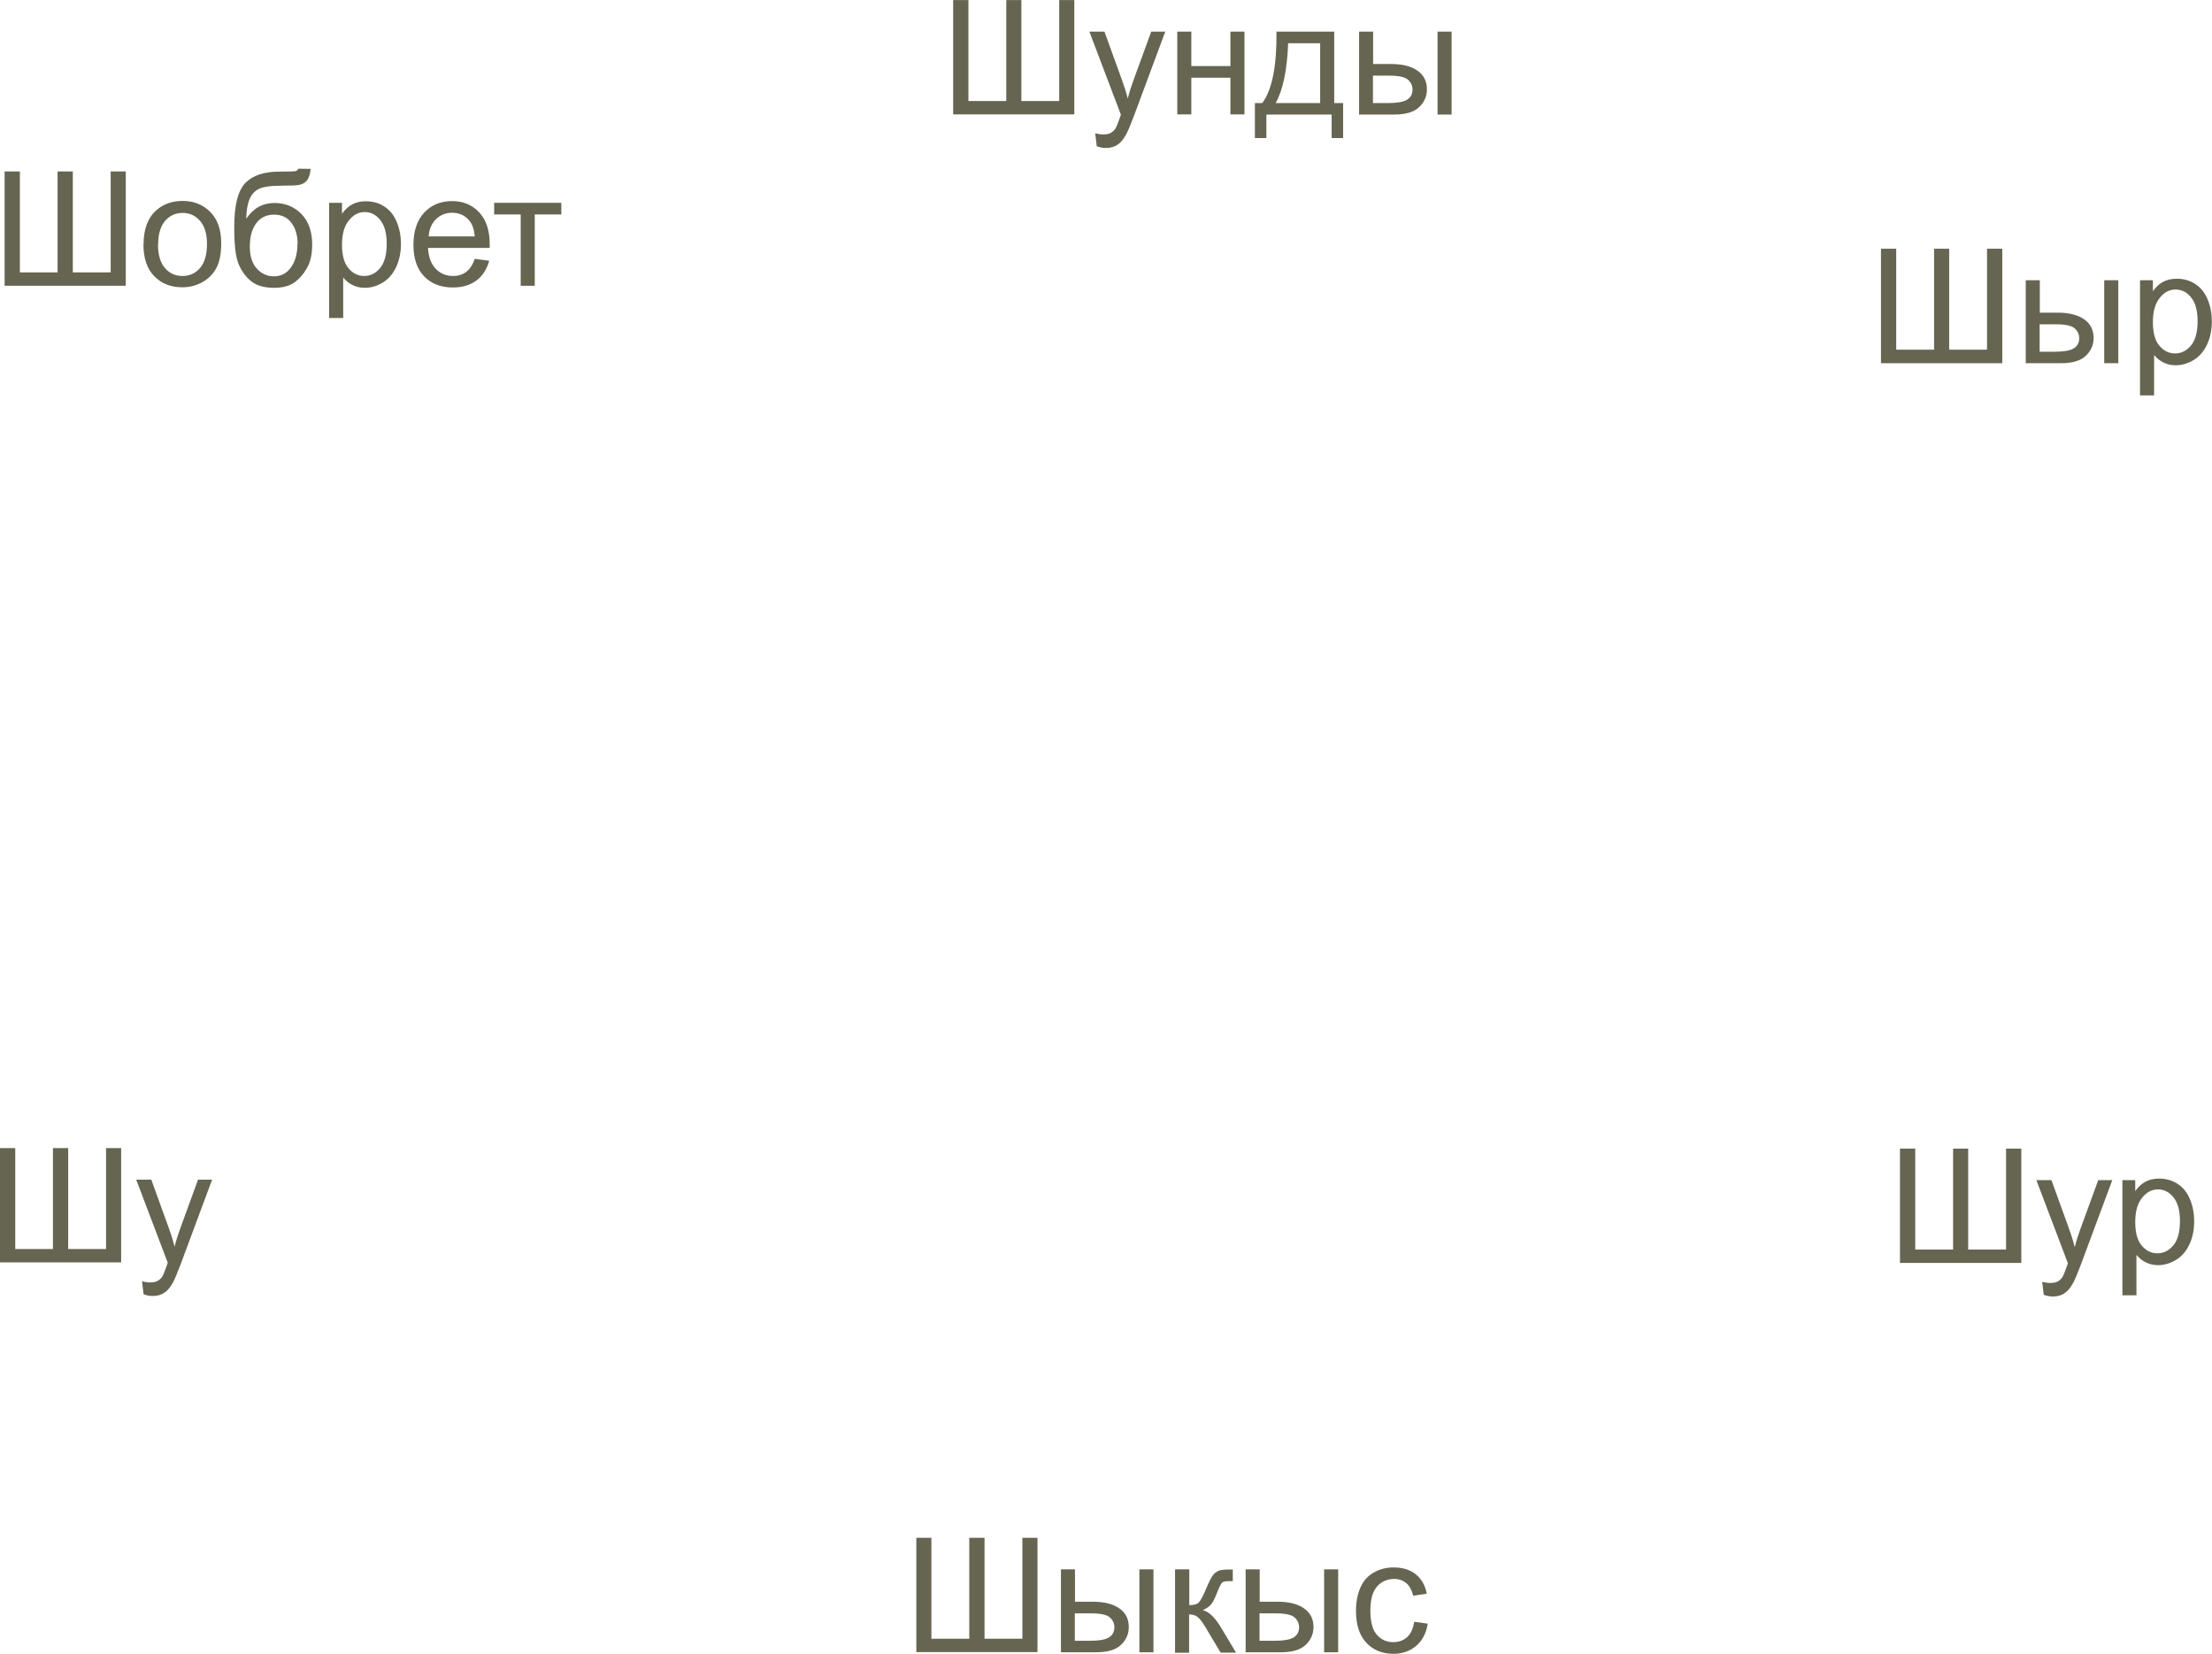
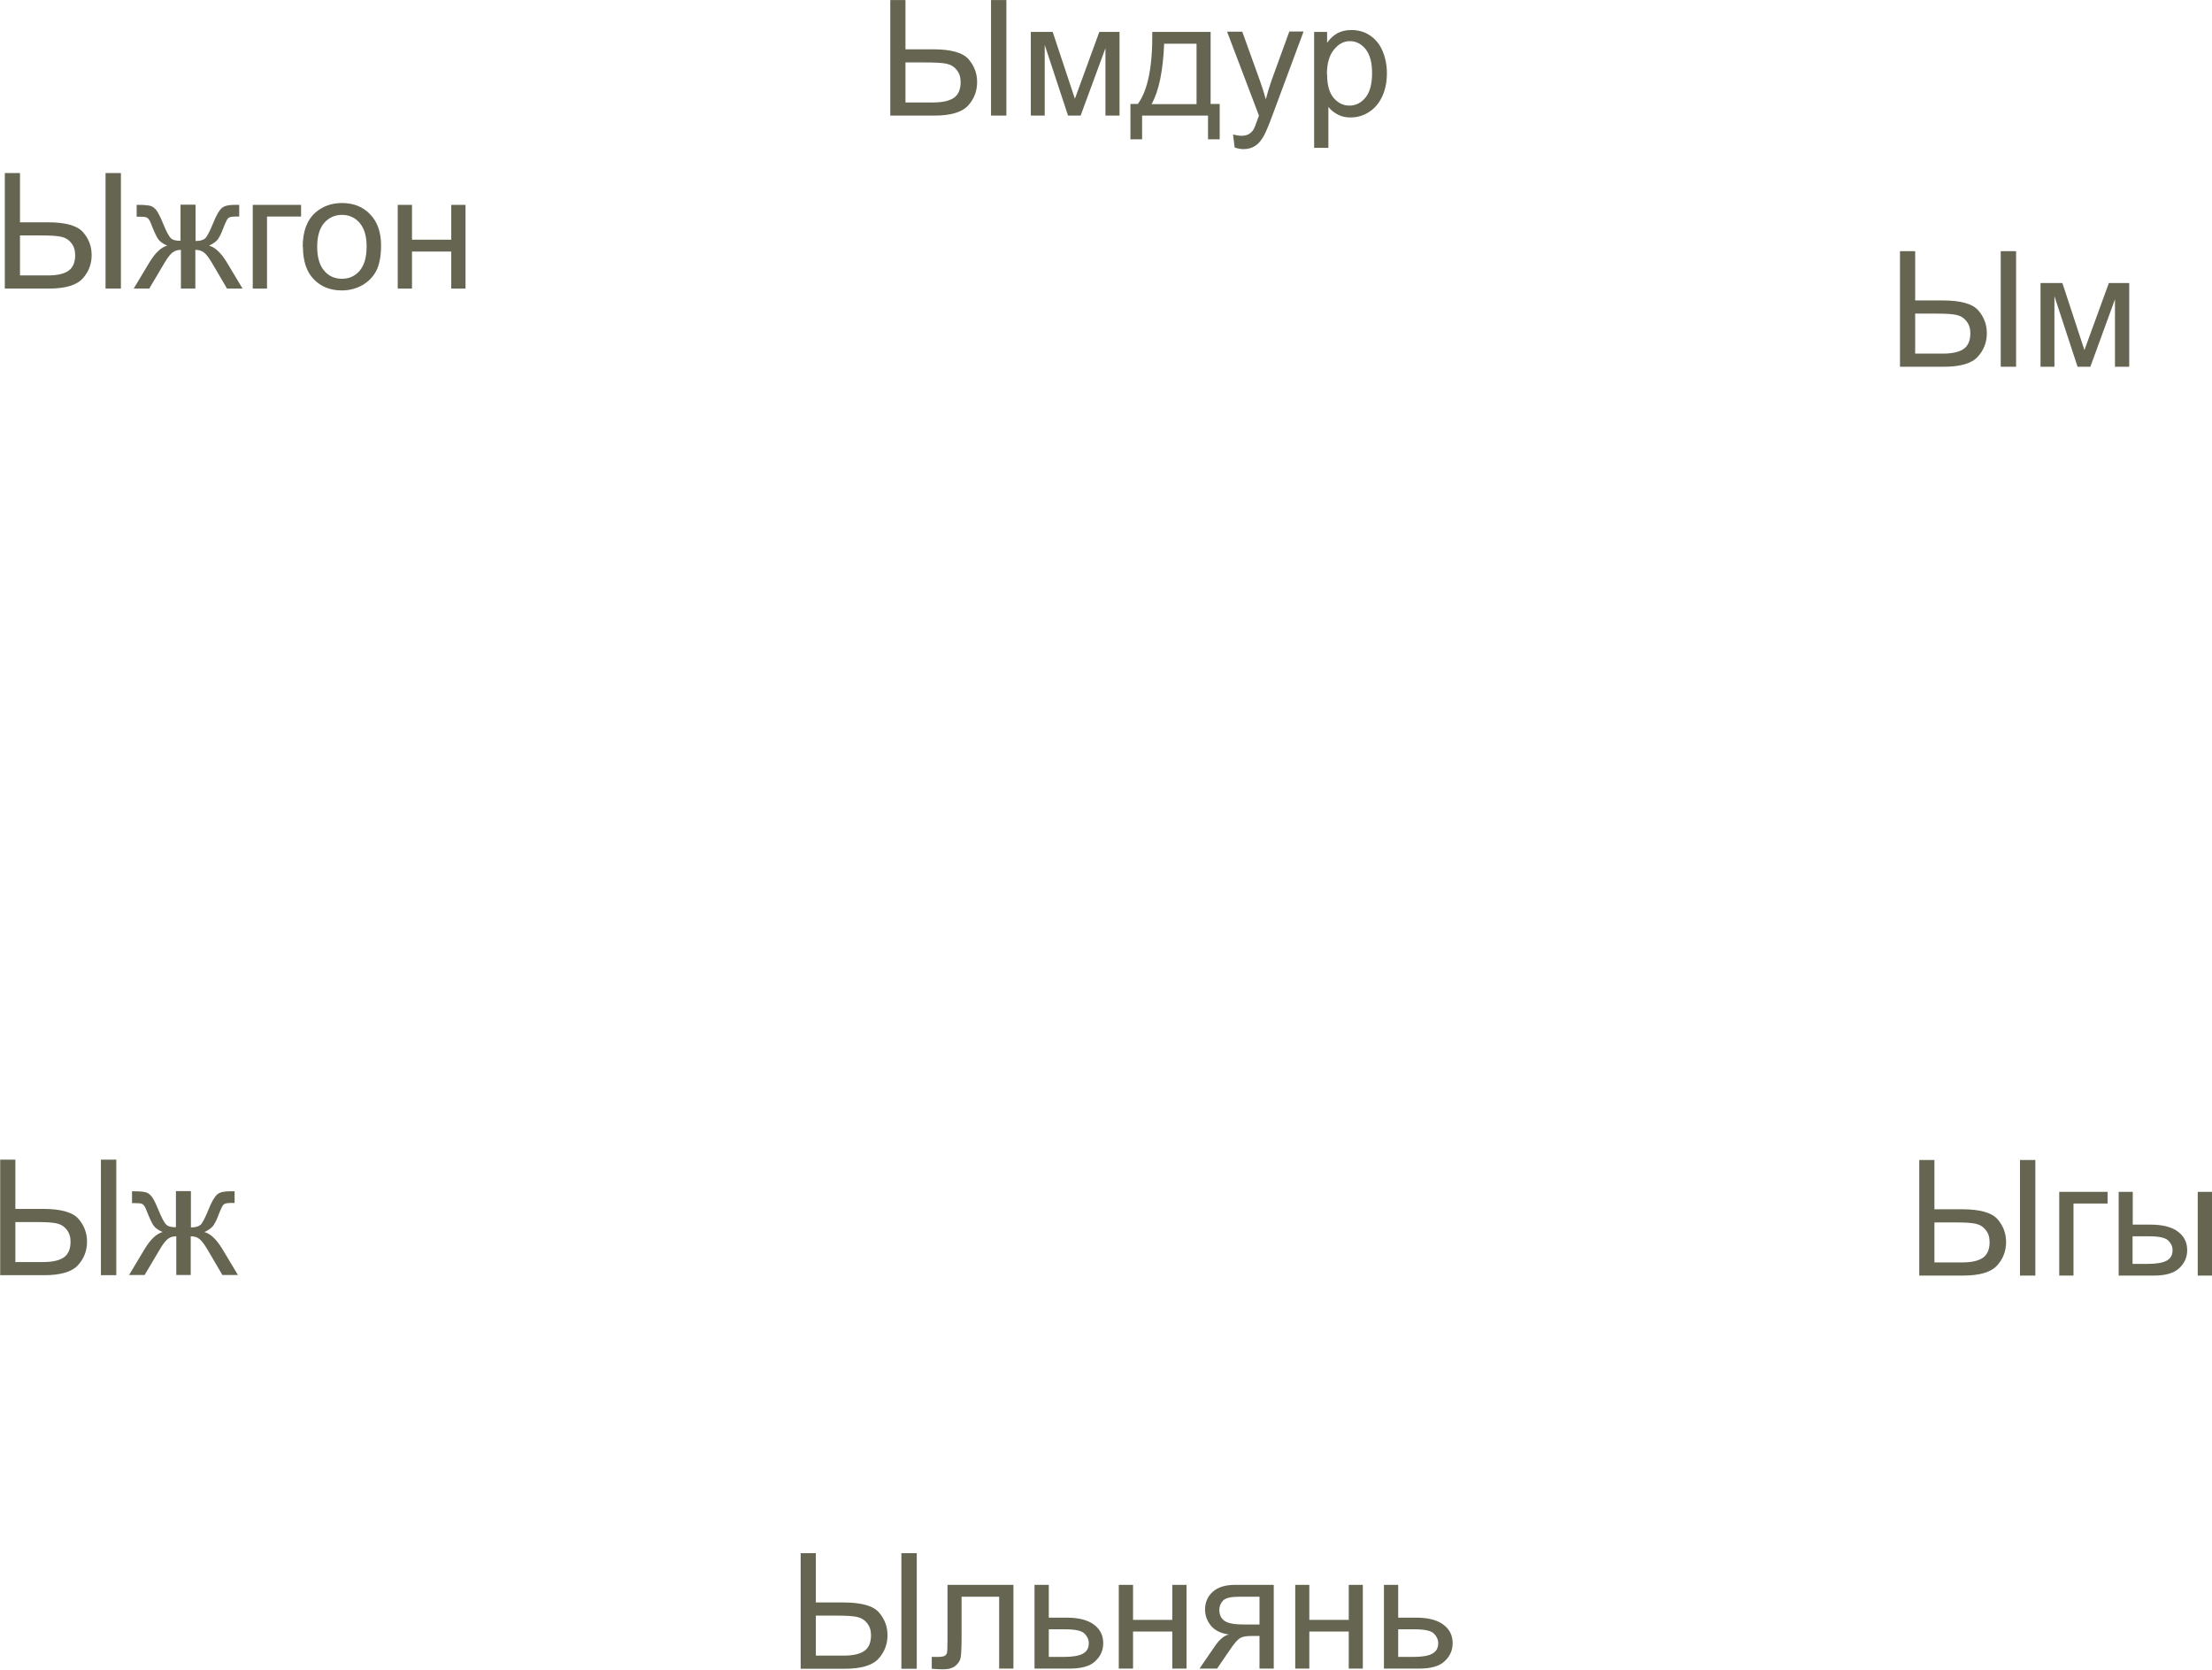
- <svg xmlns="http://www.w3.org/2000/svg" xml:space="preserve" width="72.783mm" height="54.409mm" version="1.1" style="shape-rendering:geometricPrecision; text-rendering:geometricPrecision; image-rendering:optimizeQuality; fill-rule:evenodd; clip-rule:evenodd" viewBox="0 0 129.1 96.5">
+ <svg xmlns="http://www.w3.org/2000/svg" xml:space="preserve" width="72.064mm" height="54.367mm" version="1.1" style="shape-rendering:geometricPrecision; text-rendering:geometricPrecision; image-rendering:optimizeQuality; fill-rule:evenodd; clip-rule:evenodd" viewBox="0 0 119.46 90.12">
  <defs>
    <style type="text/css">
   
    .fil0 {fill:#656551;fill-rule:nonzero}
   
  </style>
  </defs>
  <g id="Слой_x0020_1">
-     <polygon class="fil0" points="53.48,89.73 54.36,89.73 54.36,95.62 56.57,95.62 56.57,89.73 57.46,89.73 57.46,95.62 59.67,95.62 59.67,89.73 60.55,89.73 60.55,96.4 53.48,96.4 " />
-     <path id="_1" class="fil0" d="M66.5 91.57l0.82 0 0 4.84 -0.82 0 0 -4.84zm-4.58 0l0.82 0 0 1.89 1.03 0c0.68,0 1.19,0.13 1.56,0.39 0.37,0.26 0.55,0.62 0.55,1.09 0,0.4 -0.15,0.75 -0.46,1.04 -0.3,0.29 -0.79,0.43 -1.46,0.43l-2.04 0 0 -4.84zm0.82 4.17l0.86 0c0.52,0 0.89,-0.06 1.11,-0.19 0.22,-0.13 0.33,-0.33 0.33,-0.6 0,-0.21 -0.08,-0.4 -0.25,-0.56 -0.16,-0.16 -0.53,-0.25 -1.09,-0.25l-0.97 0 0 1.59z" />
-     <path id="_2" class="fil0" d="M68.59 91.57l0.82 0 0 2.09c0.26,0 0.44,-0.05 0.55,-0.15 0.1,-0.1 0.26,-0.39 0.46,-0.87 0.16,-0.38 0.29,-0.63 0.39,-0.75 0.1,-0.12 0.22,-0.2 0.35,-0.25 0.13,-0.04 0.34,-0.06 0.63,-0.06l0.16 0 0 0.68 -0.23 -0c-0.22,0 -0.35,0.03 -0.41,0.1 -0.06,0.07 -0.16,0.27 -0.29,0.6 -0.12,0.32 -0.24,0.54 -0.34,0.66 -0.1,0.12 -0.26,0.23 -0.48,0.33 0.35,0.09 0.7,0.42 1.04,0.98l0.9 1.5 -0.9 0 -0.89 -1.49c-0.18,-0.3 -0.33,-0.5 -0.47,-0.6 -0.13,-0.1 -0.29,-0.14 -0.48,-0.14l0 2.24 -0.82 0 0 -4.84z" />
-     <path id="_3" class="fil0" d="M77.28 91.57l0.82 0 0 4.84 -0.82 0 0 -4.84zm-4.58 0l0.82 0 0 1.89 1.03 0c0.68,0 1.19,0.13 1.56,0.39 0.37,0.26 0.55,0.62 0.55,1.09 0,0.4 -0.15,0.75 -0.46,1.04 -0.3,0.29 -0.79,0.43 -1.46,0.43l-2.04 0 0 -4.84zm0.82 4.17l0.86 0c0.52,0 0.89,-0.06 1.11,-0.19 0.22,-0.13 0.33,-0.33 0.33,-0.6 0,-0.21 -0.08,-0.4 -0.25,-0.56 -0.16,-0.16 -0.53,-0.25 -1.09,-0.25l-0.97 0 0 1.59z" />
-     <path id="_4" class="fil0" d="M82.53 94.63l0.8 0.11c-0.09,0.55 -0.31,0.98 -0.67,1.29 -0.36,0.31 -0.81,0.47 -1.33,0.47 -0.66,0 -1.19,-0.22 -1.59,-0.65 -0.4,-0.43 -0.6,-1.05 -0.6,-1.85 0,-0.52 0.09,-0.98 0.26,-1.37 0.17,-0.39 0.43,-0.68 0.79,-0.88 0.35,-0.2 0.74,-0.29 1.15,-0.29 0.52,0 0.95,0.13 1.29,0.4 0.33,0.27 0.55,0.64 0.64,1.13l-0.79 0.12c-0.08,-0.32 -0.21,-0.57 -0.4,-0.73 -0.19,-0.16 -0.43,-0.25 -0.7,-0.25 -0.41,0 -0.75,0.15 -1.01,0.44 -0.26,0.3 -0.39,0.76 -0.39,1.4 0,0.65 0.12,1.12 0.37,1.41 0.25,0.29 0.57,0.44 0.97,0.44 0.32,0 0.59,-0.1 0.81,-0.3 0.22,-0.2 0.35,-0.5 0.41,-0.91z" />
-     <polygon class="fil0" points="55.63,0 56.52,0 56.52,5.89 58.73,5.89 58.73,0 59.61,0 59.61,5.89 61.82,5.89 61.82,0 62.7,0 62.7,6.67 55.63,6.67 " />
-     <path id="_1_0" class="fil0" d="M64.01 8.53l-0.09 -0.76c0.18,0.05 0.34,0.07 0.47,0.07 0.18,0 0.33,-0.03 0.44,-0.09 0.11,-0.06 0.2,-0.15 0.27,-0.25 0.05,-0.08 0.14,-0.29 0.25,-0.61 0.02,-0.05 0.04,-0.11 0.07,-0.2l-1.84 -4.85 0.88 0 1.01 2.79c0.13,0.35 0.25,0.73 0.35,1.12 0.09,-0.37 0.21,-0.73 0.34,-1.09l1.03 -2.82 0.82 0 -1.83 4.92c-0.2,0.53 -0.35,0.89 -0.46,1.09 -0.15,0.27 -0.31,0.47 -0.5,0.59 -0.19,0.13 -0.41,0.19 -0.68,0.19 -0.16,0 -0.34,-0.03 -0.53,-0.1z" />
-     <polygon id="_2_1" class="fil0" points="68.71,1.84 69.53,1.84 69.53,3.85 71.81,3.85 71.81,1.84 72.63,1.84 72.63,6.67 71.81,6.67 71.81,4.53 69.53,4.53 69.53,6.67 68.71,6.67 " />
-     <path id="_3_2" class="fil0" d="M74.5 1.84l3.37 0 0 4.17 0.52 0 0 2.04 -0.67 0 0 -1.37 -3.81 0 0 1.37 -0.67 0 0 -2.04 0.43 0c0.58,-0.78 0.85,-2.17 0.83,-4.17zm0.68 0.68c-0.06,1.57 -0.3,2.73 -0.73,3.49l2.6 0 0 -3.49 -1.87 0z" />
-     <path id="_4_3" class="fil0" d="M83.9 1.84l0.82 0 0 4.84 -0.82 0 0 -4.84zm-4.58 0l0.82 0 0 1.89 1.03 0c0.68,0 1.19,0.13 1.56,0.39 0.37,0.26 0.55,0.62 0.55,1.09 0,0.4 -0.15,0.75 -0.46,1.04 -0.3,0.29 -0.79,0.43 -1.46,0.43l-2.04 0 0 -4.84zm0.82 4.17l0.86 0c0.52,0 0.89,-0.06 1.11,-0.19 0.22,-0.13 0.33,-0.33 0.33,-0.6 0,-0.21 -0.08,-0.4 -0.25,-0.56 -0.16,-0.16 -0.53,-0.25 -1.09,-0.25l-0.97 0 0 1.59z" />
-     <polygon class="fil0" points="-0,66.99 0.89,66.99 0.89,72.88 3.09,72.88 3.09,66.99 3.98,66.99 3.98,72.88 6.19,72.88 6.19,66.99 7.07,66.99 7.07,73.66 -0,73.66 " />
-     <path id="_1_4" class="fil0" d="M8.38 75.52l-0.09 -0.76c0.18,0.05 0.34,0.07 0.47,0.07 0.18,0 0.33,-0.03 0.44,-0.09 0.11,-0.06 0.2,-0.15 0.27,-0.25 0.05,-0.08 0.14,-0.29 0.25,-0.61 0.02,-0.05 0.04,-0.11 0.07,-0.2l-1.84 -4.85 0.88 0 1.01 2.79c0.13,0.35 0.25,0.73 0.35,1.12 0.09,-0.37 0.21,-0.73 0.34,-1.09l1.03 -2.82 0.82 0 -1.83 4.92c-0.2,0.53 -0.35,0.89 -0.46,1.09 -0.15,0.27 -0.31,0.47 -0.5,0.59 -0.19,0.13 -0.41,0.19 -0.68,0.19 -0.16,0 -0.34,-0.03 -0.53,-0.1z" />
-     <polygon class="fil0" points="0.27,10 1.16,10 1.16,15.89 3.36,15.89 3.36,10 4.25,10 4.25,15.89 6.46,15.89 6.46,10 7.34,10 7.34,16.67 0.27,16.67 " />
-     <path id="_1_5" class="fil0" d="M8.38 14.25c0,-0.89 0.25,-1.55 0.75,-1.99 0.41,-0.36 0.92,-0.54 1.52,-0.54 0.66,0 1.21,0.22 1.63,0.65 0.42,0.43 0.63,1.03 0.63,1.8 0,0.62 -0.09,1.11 -0.28,1.46 -0.19,0.36 -0.46,0.63 -0.82,0.83 -0.36,0.2 -0.75,0.3 -1.17,0.3 -0.68,0 -1.22,-0.22 -1.64,-0.65 -0.42,-0.43 -0.63,-1.06 -0.63,-1.87zm0.84 0c0,0.62 0.14,1.08 0.41,1.39 0.27,0.31 0.61,0.46 1.02,0.46 0.41,0 0.75,-0.15 1.02,-0.46 0.27,-0.31 0.41,-0.78 0.41,-1.41 0,-0.6 -0.14,-1.05 -0.41,-1.35 -0.27,-0.31 -0.61,-0.46 -1.01,-0.46 -0.41,0 -0.75,0.15 -1.02,0.46 -0.27,0.31 -0.41,0.77 -0.41,1.38z" />
-     <path id="_2_6" class="fil0" d="M17.4 9.84l0.73 0.01c-0.03,0.32 -0.11,0.55 -0.22,0.68 -0.11,0.13 -0.25,0.21 -0.43,0.25 -0.17,0.04 -0.52,0.05 -1.02,0.05 -0.67,0 -1.13,0.07 -1.38,0.2 -0.24,0.13 -0.42,0.34 -0.53,0.62 -0.11,0.29 -0.17,0.66 -0.18,1.11 0.21,-0.31 0.45,-0.54 0.72,-0.69 0.27,-0.15 0.59,-0.23 0.93,-0.23 0.63,0 1.16,0.22 1.58,0.65 0.41,0.43 0.62,1.02 0.62,1.77 0,0.56 -0.1,1.03 -0.31,1.39 -0.21,0.36 -0.46,0.64 -0.75,0.84 -0.29,0.2 -0.68,0.3 -1.17,0.3 -0.57,0 -1.02,-0.13 -1.34,-0.39 -0.32,-0.26 -0.56,-0.6 -0.73,-1.01 -0.17,-0.41 -0.25,-1.12 -0.25,-2.14 0,-1.28 0.22,-2.13 0.65,-2.58 0.43,-0.44 1.09,-0.66 1.99,-0.66 0.56,0 0.87,-0.01 0.95,-0.03 0.07,-0.02 0.12,-0.06 0.14,-0.13zm-0.03 4.39c0,-0.5 -0.12,-0.91 -0.36,-1.23 -0.24,-0.32 -0.57,-0.48 -1.01,-0.48 -0.45,0 -0.8,0.17 -1.05,0.51 -0.25,0.34 -0.37,0.79 -0.37,1.36 0,0.56 0.14,0.99 0.41,1.28 0.27,0.3 0.61,0.45 1,0.45 0.41,0 0.74,-0.17 0.99,-0.52 0.25,-0.34 0.38,-0.8 0.38,-1.37z" />
-     <path id="_3_7" class="fil0" d="M19.21 18.52l0 -6.69 0.75 0 0 0.64c0.18,-0.25 0.37,-0.43 0.6,-0.55 0.22,-0.12 0.49,-0.18 0.8,-0.18 0.41,0 0.78,0.11 1.09,0.32 0.32,0.21 0.55,0.51 0.71,0.9 0.16,0.39 0.24,0.81 0.24,1.27 0,0.49 -0.09,0.94 -0.27,1.33 -0.18,0.39 -0.43,0.7 -0.77,0.91 -0.34,0.21 -0.69,0.32 -1.07,0.32 -0.27,0 -0.52,-0.06 -0.73,-0.17 -0.22,-0.11 -0.39,-0.26 -0.53,-0.43l0 2.36 -0.82 0zm0.75 -4.24c0,0.62 0.13,1.08 0.38,1.37 0.25,0.3 0.56,0.45 0.91,0.45 0.36,0 0.67,-0.15 0.93,-0.46 0.26,-0.31 0.39,-0.78 0.39,-1.43 0,-0.62 -0.13,-1.07 -0.38,-1.38 -0.25,-0.31 -0.55,-0.46 -0.91,-0.46 -0.35,0 -0.66,0.16 -0.92,0.49 -0.27,0.33 -0.4,0.8 -0.4,1.42z" />
-     <path id="_4_8" class="fil0" d="M27.7 15.1l0.85 0.11c-0.13,0.49 -0.38,0.88 -0.74,1.15 -0.36,0.27 -0.82,0.41 -1.38,0.41 -0.71,0 -1.26,-0.22 -1.68,-0.65 -0.41,-0.43 -0.62,-1.04 -0.62,-1.83 0,-0.81 0.21,-1.44 0.63,-1.89 0.42,-0.45 0.96,-0.67 1.63,-0.67 0.64,0 1.17,0.22 1.58,0.66 0.41,0.44 0.61,1.06 0.61,1.85 0,0.05 -0,0.12 -0,0.22l-3.6 0c0.03,0.53 0.18,0.94 0.45,1.22 0.27,0.28 0.61,0.42 1.01,0.42 0.3,0 0.56,-0.08 0.77,-0.24 0.21,-0.16 0.38,-0.41 0.5,-0.76zm-2.68 -1.31l2.69 0c-0.04,-0.41 -0.14,-0.71 -0.31,-0.91 -0.26,-0.32 -0.6,-0.47 -1.01,-0.47 -0.38,0 -0.69,0.13 -0.95,0.38 -0.25,0.25 -0.4,0.59 -0.42,1.01z" />
-     <polygon id="_5" class="fil0" points="28.84,11.83 32.76,11.83 32.76,12.51 31.21,12.51 31.21,16.67 30.39,16.67 30.39,12.51 28.84,12.51 " />
-     <polygon class="fil0" points="109.78,14.51 110.67,14.51 110.67,20.4 112.88,20.4 112.88,14.51 113.76,14.51 113.76,20.4 115.97,20.4 115.97,14.51 116.86,14.51 116.86,21.19 109.78,21.19 " />
-     <path id="_1_9" class="fil0" d="M122.81 16.35l0.82 0 0 4.84 -0.82 0 0 -4.84zm-4.58 0l0.82 0 0 1.89 1.03 0c0.68,0 1.19,0.13 1.56,0.39 0.37,0.26 0.55,0.62 0.55,1.09 0,0.4 -0.15,0.75 -0.46,1.04 -0.3,0.29 -0.79,0.43 -1.46,0.43l-2.04 0 0 -4.84zm0.82 4.17l0.86 0c0.52,0 0.89,-0.06 1.11,-0.19 0.22,-0.13 0.33,-0.33 0.33,-0.6 0,-0.21 -0.08,-0.4 -0.25,-0.56 -0.16,-0.16 -0.53,-0.25 -1.09,-0.25l-0.97 0 0 1.59z" />
-     <path id="_2_10" class="fil0" d="M124.9 23.04l0 -6.69 0.75 0 0 0.64c0.18,-0.25 0.37,-0.43 0.6,-0.55 0.22,-0.12 0.49,-0.18 0.8,-0.18 0.41,0 0.78,0.11 1.09,0.32 0.32,0.21 0.55,0.51 0.71,0.9 0.16,0.39 0.24,0.81 0.24,1.27 0,0.49 -0.09,0.94 -0.27,1.33 -0.18,0.39 -0.43,0.7 -0.77,0.91 -0.34,0.21 -0.69,0.32 -1.07,0.32 -0.27,0 -0.52,-0.06 -0.73,-0.17 -0.22,-0.11 -0.39,-0.26 -0.53,-0.43l0 2.36 -0.82 0zm0.75 -4.24c0,0.62 0.13,1.08 0.38,1.37 0.25,0.3 0.56,0.45 0.91,0.45 0.36,0 0.67,-0.15 0.93,-0.46 0.26,-0.31 0.39,-0.78 0.39,-1.43 0,-0.62 -0.13,-1.07 -0.38,-1.38 -0.25,-0.31 -0.55,-0.46 -0.91,-0.46 -0.35,0 -0.66,0.16 -0.92,0.49 -0.27,0.33 -0.4,0.8 -0.4,1.42z" />
-     <polygon class="fil0" points="110.89,67.02 111.78,67.02 111.78,72.91 113.99,72.91 113.99,67.02 114.87,67.02 114.87,72.91 117.08,72.91 117.08,67.02 117.97,67.02 117.97,73.69 110.89,73.69 " />
-     <path id="_1_11" class="fil0" d="M119.28 75.55l-0.09 -0.76c0.18,0.05 0.34,0.07 0.47,0.07 0.18,0 0.33,-0.03 0.44,-0.09 0.11,-0.06 0.2,-0.15 0.27,-0.25 0.05,-0.08 0.14,-0.29 0.25,-0.61 0.02,-0.05 0.04,-0.11 0.07,-0.2l-1.84 -4.85 0.88 0 1.01 2.79c0.13,0.35 0.25,0.73 0.35,1.12 0.09,-0.37 0.21,-0.73 0.34,-1.09l1.03 -2.82 0.82 0 -1.83 4.92c-0.2,0.53 -0.35,0.89 -0.46,1.09 -0.15,0.27 -0.31,0.47 -0.5,0.59 -0.19,0.13 -0.41,0.19 -0.68,0.19 -0.16,0 -0.34,-0.03 -0.53,-0.1z" />
-     <path id="_2_12" class="fil0" d="M123.87 75.55l0 -6.69 0.75 0 0 0.64c0.18,-0.25 0.37,-0.43 0.6,-0.55 0.22,-0.12 0.49,-0.18 0.8,-0.18 0.41,0 0.78,0.11 1.09,0.32 0.32,0.21 0.55,0.51 0.71,0.9 0.16,0.39 0.24,0.81 0.24,1.27 0,0.49 -0.09,0.94 -0.27,1.33 -0.18,0.39 -0.43,0.7 -0.77,0.91 -0.34,0.21 -0.69,0.32 -1.07,0.32 -0.27,0 -0.52,-0.06 -0.73,-0.17 -0.22,-0.11 -0.39,-0.26 -0.53,-0.43l0 2.36 -0.82 0zm0.75 -4.24c0,0.62 0.13,1.08 0.38,1.37 0.25,0.3 0.56,0.45 0.91,0.45 0.36,0 0.67,-0.15 0.93,-0.46 0.26,-0.31 0.39,-0.78 0.39,-1.43 0,-0.62 -0.13,-1.07 -0.38,-1.38 -0.25,-0.31 -0.55,-0.46 -0.91,-0.46 -0.35,0 -0.66,0.16 -0.92,0.49 -0.27,0.33 -0.4,0.8 -0.4,1.42z" />
+     <path class="fil0" d="M43.23 83.86l0.83 0 0 2.66 1.49 0c0.97,0 1.61,0.18 1.92,0.54 0.31,0.36 0.46,0.77 0.46,1.23 0,0.48 -0.16,0.91 -0.49,1.27 -0.33,0.36 -0.94,0.54 -1.83,0.54l-2.37 0 0 -6.24zm0.83 5.53l1.5 0c0.52,0 0.89,-0.09 1.13,-0.26 0.23,-0.17 0.35,-0.45 0.35,-0.84 0,-0.26 -0.07,-0.48 -0.21,-0.65 -0.14,-0.18 -0.32,-0.29 -0.55,-0.34 -0.22,-0.05 -0.6,-0.07 -1.12,-0.07l-1.1 0 0 2.16zm4.62 -5.53l0.83 0 0 6.24 -0.83 0 0 -6.24z" />
+     <path id="_1" class="fil0" d="M51.17 85.57l3.56 0 0 4.52 -0.77 0 0 -3.88 -2.03 0 0 2.25c0,0.52 -0.02,0.87 -0.05,1.04 -0.03,0.17 -0.13,0.31 -0.28,0.44 -0.15,0.12 -0.37,0.19 -0.66,0.19 -0.18,0 -0.38,-0.01 -0.62,-0.03l0 -0.64 0.34 0c0.16,0 0.27,-0.02 0.34,-0.05 0.07,-0.03 0.11,-0.08 0.14,-0.16 0.02,-0.07 0.03,-0.3 0.03,-0.69l0 -2.98z" />
+     <path id="_2" class="fil0" d="M55.87 85.57l0.77 0 0 1.77 0.97 0c0.63,0 1.12,0.12 1.46,0.37 0.34,0.25 0.51,0.58 0.51,1.01 0,0.38 -0.14,0.7 -0.43,0.97 -0.28,0.27 -0.74,0.4 -1.37,0.4l-1.91 0 0 -4.52zm0.77 3.89l0.81 0c0.49,0 0.83,-0.06 1.04,-0.18 0.21,-0.12 0.31,-0.3 0.31,-0.56 0,-0.2 -0.08,-0.37 -0.23,-0.52 -0.15,-0.15 -0.49,-0.23 -1.02,-0.23l-0.91 0 0 1.49z" />
+     <polygon id="_3" class="fil0" points="60.42,85.57 61.19,85.57 61.19,87.46 63.31,87.46 63.31,85.57 64.08,85.57 64.08,90.09 63.31,90.09 63.31,88.09 61.19,88.09 61.19,90.09 60.42,90.09 " />
+     <path id="_4" class="fil0" d="M68.79 85.57l0 4.52 -0.77 0 0 -1.76 -0.44 0c-0.27,0 -0.47,0.03 -0.6,0.11 -0.13,0.07 -0.33,0.29 -0.58,0.67l-0.67 0.98 -0.95 0 0.83 -1.21c0.25,-0.37 0.51,-0.58 0.76,-0.63 -0.44,-0.06 -0.76,-0.22 -0.97,-0.47 -0.21,-0.26 -0.32,-0.55 -0.32,-0.88 0,-0.39 0.14,-0.71 0.42,-0.96 0.28,-0.25 0.68,-0.37 1.2,-0.37l2.1 0zm-0.77 0.64l-1.09 0c-0.46,0 -0.75,0.07 -0.88,0.21 -0.13,0.14 -0.2,0.31 -0.2,0.5 0,0.27 0.1,0.47 0.29,0.6 0.19,0.13 0.54,0.19 1.03,0.19l0.85 0 0 -1.5z" />
+     <polygon id="_5" class="fil0" points="69.95,85.57 70.71,85.57 70.71,87.46 72.84,87.46 72.84,85.57 73.6,85.57 73.6,90.09 72.84,90.09 72.84,88.09 70.71,88.09 70.71,90.09 69.95,90.09 " />
+     <path id="_6" class="fil0" d="M74.74 85.57l0.77 0 0 1.77 0.97 0c0.63,0 1.12,0.12 1.46,0.37 0.34,0.25 0.51,0.58 0.51,1.01 0,0.38 -0.14,0.7 -0.43,0.97 -0.28,0.27 -0.74,0.4 -1.37,0.4l-1.91 0 0 -4.52zm0.77 3.89l0.81 0c0.49,0 0.83,-0.06 1.04,-0.18 0.21,-0.12 0.31,-0.3 0.31,-0.56 0,-0.2 -0.08,-0.37 -0.23,-0.52 -0.15,-0.15 -0.49,-0.23 -1.02,-0.23l-0.91 0 0 1.49z" />
+     <path class="fil0" d="M48.07 0l0.83 0 0 2.66 1.49 0c0.97,0 1.61,0.18 1.92,0.54 0.31,0.36 0.46,0.77 0.46,1.23 0,0.48 -0.16,0.91 -0.49,1.27 -0.33,0.36 -0.94,0.54 -1.83,0.54l-2.37 0 0 -6.24zm0.83 5.53l1.5 0c0.52,0 0.89,-0.09 1.13,-0.26 0.23,-0.17 0.35,-0.45 0.35,-0.84 0,-0.26 -0.07,-0.48 -0.21,-0.65 -0.14,-0.18 -0.32,-0.29 -0.55,-0.34 -0.22,-0.05 -0.6,-0.07 -1.12,-0.07l-1.1 0 0 2.16zm4.62 -5.53l0.83 0 0 6.24 -0.83 0 0 -6.24z" />
+     <polygon id="_1_0" class="fil0" points="55.67,1.72 56.85,1.72 58.05,5.33 59.37,1.72 60.46,1.72 60.46,6.24 59.7,6.24 59.7,2.6 58.36,6.24 57.68,6.24 56.42,2.42 56.42,6.24 55.67,6.24 " />
+     <path id="_2_1" class="fil0" d="M62.23 1.72l3.15 0 0 3.89 0.49 0 0 1.91 -0.63 0 0 -1.28 -3.56 0 0 1.28 -0.63 0 0 -1.91 0.4 0c0.54,-0.73 0.8,-2.03 0.78,-3.89zm0.64 0.64c-0.06,1.47 -0.28,2.55 -0.68,3.26l2.43 0 0 -3.26 -1.75 0z" />
+     <path id="_3_2" class="fil0" d="M66.68 7.97l-0.09 -0.71c0.17,0.04 0.31,0.07 0.44,0.07 0.17,0 0.31,-0.03 0.41,-0.09 0.1,-0.06 0.19,-0.14 0.25,-0.24 0.05,-0.08 0.13,-0.27 0.23,-0.57 0.01,-0.04 0.04,-0.1 0.07,-0.19l-1.72 -4.53 0.82 0 0.94 2.61c0.12,0.33 0.23,0.68 0.33,1.04 0.09,-0.34 0.19,-0.68 0.31,-1.02l0.96 -2.64 0.77 0 -1.71 4.6c-0.18,0.49 -0.33,0.83 -0.43,1.02 -0.14,0.25 -0.29,0.44 -0.47,0.55 -0.18,0.12 -0.39,0.18 -0.63,0.18 -0.15,0 -0.31,-0.03 -0.49,-0.09z" />
+     <path id="_4_3" class="fil0" d="M70.97 7.97l0 -6.25 0.7 0 0 0.59c0.16,-0.23 0.35,-0.4 0.56,-0.52 0.21,-0.11 0.46,-0.17 0.75,-0.17 0.39,0 0.73,0.1 1.02,0.3 0.29,0.2 0.52,0.48 0.67,0.84 0.15,0.36 0.23,0.76 0.23,1.19 0,0.46 -0.08,0.88 -0.25,1.25 -0.17,0.37 -0.41,0.65 -0.72,0.85 -0.31,0.2 -0.65,0.29 -1,0.29 -0.26,0 -0.48,-0.05 -0.69,-0.16 -0.2,-0.11 -0.37,-0.24 -0.5,-0.41l0 2.21 -0.77 0zm0.7 -3.97c0,0.58 0.12,1.01 0.35,1.28 0.24,0.28 0.52,0.42 0.85,0.42 0.34,0 0.63,-0.14 0.87,-0.43 0.24,-0.29 0.36,-0.73 0.36,-1.33 0,-0.57 -0.12,-1 -0.35,-1.29 -0.24,-0.29 -0.52,-0.43 -0.85,-0.43 -0.33,0 -0.61,0.15 -0.86,0.46 -0.25,0.3 -0.38,0.75 -0.38,1.33z" />
+     <path class="fil0" d="M-0 62.61l0.83 0 0 2.66 1.49 0c0.97,0 1.61,0.18 1.92,0.54 0.31,0.36 0.46,0.77 0.46,1.23 0,0.48 -0.16,0.91 -0.49,1.27 -0.33,0.36 -0.94,0.54 -1.83,0.54l-2.37 0 0 -6.24zm0.83 5.53l1.5 0c0.52,0 0.89,-0.09 1.13,-0.26 0.23,-0.17 0.35,-0.45 0.35,-0.84 0,-0.26 -0.07,-0.48 -0.21,-0.65 -0.14,-0.18 -0.32,-0.29 -0.55,-0.34 -0.22,-0.05 -0.6,-0.07 -1.12,-0.07l-1.1 0 0 2.16zm4.62 -5.53l0.83 0 0 6.24 -0.83 0 0 -6.24z" />
+     <path id="_1_4" class="fil0" d="M10.31 64.32l0 1.95c0.25,0 0.42,-0.05 0.52,-0.14 0.1,-0.09 0.24,-0.36 0.43,-0.82 0.17,-0.43 0.33,-0.7 0.47,-0.82 0.14,-0.12 0.36,-0.17 0.66,-0.17l0.28 0 0 0.63 -0.21 -0c-0.2,0 -0.33,0.03 -0.39,0.09 -0.06,0.06 -0.15,0.25 -0.27,0.56 -0.11,0.3 -0.22,0.5 -0.31,0.61 -0.1,0.11 -0.25,0.22 -0.45,0.31 0.33,0.09 0.65,0.39 0.97,0.92l0.84 1.4 -0.84 0 -0.82 -1.4c-0.17,-0.28 -0.31,-0.47 -0.44,-0.56 -0.12,-0.09 -0.27,-0.13 -0.45,-0.13l0 2.09 -0.78 0 0 -2.09c-0.17,0 -0.32,0.04 -0.44,0.13 -0.12,0.09 -0.27,0.27 -0.44,0.56l-0.83 1.4 -0.84 0 0.84 -1.4c0.32,-0.53 0.64,-0.83 0.97,-0.92 -0.23,-0.1 -0.39,-0.22 -0.48,-0.34 -0.09,-0.12 -0.23,-0.42 -0.41,-0.88 -0.06,-0.16 -0.13,-0.25 -0.2,-0.29 -0.07,-0.04 -0.18,-0.05 -0.33,-0.05 -0.04,0 -0.11,0 -0.23,0l0 -0.64 0.11 0c0.3,0 0.5,0.02 0.62,0.05 0.12,0.03 0.23,0.11 0.32,0.22 0.09,0.11 0.22,0.35 0.37,0.72 0.18,0.45 0.33,0.72 0.43,0.81 0.1,0.1 0.27,0.14 0.52,0.14l0 -1.95 0.78 0z" />
+     <path class="fil0" d="M0.25 9.34l0.83 0 0 2.66 1.49 0c0.97,0 1.61,0.18 1.92,0.54 0.31,0.36 0.46,0.77 0.46,1.23 0,0.48 -0.16,0.91 -0.49,1.27 -0.33,0.36 -0.94,0.54 -1.83,0.54l-2.37 0 0 -6.24zm0.83 5.53l1.5 0c0.52,0 0.89,-0.09 1.13,-0.26 0.23,-0.17 0.35,-0.45 0.35,-0.84 0,-0.26 -0.07,-0.48 -0.21,-0.65 -0.14,-0.18 -0.32,-0.29 -0.55,-0.34 -0.22,-0.05 -0.6,-0.07 -1.12,-0.07l-1.1 0 0 2.16zm4.62 -5.53l0.83 0 0 6.24 -0.83 0 0 -6.24z" />
+     <path id="_1_5" class="fil0" d="M10.56 11.06l0 1.95c0.25,0 0.42,-0.05 0.52,-0.14 0.1,-0.09 0.24,-0.36 0.43,-0.82 0.17,-0.43 0.33,-0.7 0.47,-0.82 0.14,-0.12 0.36,-0.17 0.66,-0.17l0.28 0 0 0.63 -0.21 -0c-0.2,0 -0.33,0.03 -0.39,0.09 -0.06,0.06 -0.15,0.25 -0.27,0.56 -0.11,0.3 -0.22,0.5 -0.31,0.61 -0.1,0.11 -0.25,0.22 -0.45,0.31 0.33,0.09 0.65,0.39 0.97,0.92l0.84 1.4 -0.84 0 -0.82 -1.4c-0.17,-0.28 -0.31,-0.47 -0.44,-0.56 -0.12,-0.09 -0.27,-0.13 -0.45,-0.13l0 2.09 -0.78 0 0 -2.09c-0.17,0 -0.32,0.04 -0.44,0.13 -0.12,0.09 -0.27,0.27 -0.44,0.56l-0.83 1.4 -0.84 0 0.84 -1.4c0.32,-0.53 0.64,-0.83 0.97,-0.92 -0.23,-0.1 -0.39,-0.22 -0.48,-0.34 -0.09,-0.12 -0.23,-0.42 -0.41,-0.88 -0.06,-0.16 -0.13,-0.25 -0.2,-0.29 -0.07,-0.04 -0.18,-0.05 -0.33,-0.05 -0.04,0 -0.11,0 -0.23,0l0 -0.64 0.11 0c0.3,0 0.5,0.02 0.62,0.05 0.12,0.03 0.23,0.11 0.32,0.22 0.09,0.11 0.22,0.35 0.37,0.72 0.18,0.45 0.33,0.72 0.43,0.81 0.1,0.1 0.27,0.14 0.52,0.14l0 -1.95 0.78 0z" />
+     <polygon id="_2_6" class="fil0" points="13.65,11.06 16.26,11.06 16.26,11.69 14.42,11.69 14.42,15.58 13.65,15.58 " />
+     <path id="_3_7" class="fil0" d="M16.35 13.32c0,-0.83 0.23,-1.45 0.7,-1.86 0.39,-0.33 0.86,-0.5 1.42,-0.5 0.62,0 1.13,0.2 1.52,0.61 0.39,0.4 0.59,0.97 0.59,1.68 0,0.58 -0.09,1.04 -0.26,1.37 -0.17,0.33 -0.43,0.59 -0.76,0.78 -0.33,0.18 -0.7,0.28 -1.09,0.28 -0.63,0 -1.14,-0.2 -1.53,-0.61 -0.39,-0.4 -0.58,-0.99 -0.58,-1.75zm0.78 0c0,0.58 0.13,1.01 0.38,1.3 0.25,0.29 0.57,0.43 0.96,0.43 0.38,0 0.7,-0.14 0.95,-0.43 0.25,-0.29 0.38,-0.73 0.38,-1.32 0,-0.56 -0.13,-0.98 -0.38,-1.27 -0.25,-0.29 -0.57,-0.43 -0.95,-0.43 -0.38,0 -0.7,0.14 -0.96,0.43 -0.25,0.29 -0.38,0.72 -0.38,1.29z" />
+     <polygon id="_4_8" class="fil0" points="21.48,11.06 22.25,11.06 22.25,12.94 24.37,12.94 24.37,11.06 25.14,11.06 25.14,15.58 24.37,15.58 24.37,13.58 22.25,13.58 22.25,15.58 21.48,15.58 " />
+     <path class="fil0" d="M102.6 13.56l0.83 0 0 2.66 1.49 0c0.97,0 1.61,0.18 1.92,0.54 0.31,0.36 0.46,0.77 0.46,1.23 0,0.48 -0.16,0.91 -0.49,1.27 -0.33,0.36 -0.94,0.54 -1.83,0.54l-2.37 0 0 -6.24zm0.83 5.53l1.5 0c0.52,0 0.89,-0.09 1.13,-0.26 0.23,-0.17 0.35,-0.45 0.35,-0.84 0,-0.26 -0.07,-0.48 -0.21,-0.65 -0.14,-0.18 -0.32,-0.29 -0.55,-0.34 -0.22,-0.05 -0.6,-0.07 -1.12,-0.07l-1.1 0 0 2.16zm4.62 -5.53l0.83 0 0 6.24 -0.83 0 0 -6.24z" />
+     <polygon id="_1_9" class="fil0" points="110.2,15.28 111.38,15.28 112.57,18.9 113.89,15.28 114.99,15.28 114.99,19.8 114.22,19.8 114.22,16.16 112.89,19.8 112.2,19.8 110.95,15.99 110.95,19.8 110.2,19.8 " />
+     <path class="fil0" d="M103.64 62.63l0.83 0 0 2.66 1.49 0c0.97,0 1.61,0.18 1.92,0.54 0.31,0.36 0.46,0.77 0.46,1.23 0,0.48 -0.16,0.91 -0.49,1.27 -0.33,0.36 -0.94,0.54 -1.83,0.54l-2.37 0 0 -6.24zm0.83 5.53l1.5 0c0.52,0 0.89,-0.09 1.13,-0.26 0.23,-0.17 0.35,-0.45 0.35,-0.84 0,-0.26 -0.07,-0.48 -0.21,-0.65 -0.14,-0.18 -0.32,-0.29 -0.55,-0.34 -0.22,-0.05 -0.6,-0.07 -1.12,-0.07l-1.1 0 0 2.16zm4.62 -5.53l0.83 0 0 6.24 -0.83 0 0 -6.24z" />
+     <polygon id="_1_10" class="fil0" points="111.21,64.35 113.82,64.35 113.82,64.98 111.98,64.98 111.98,68.87 111.21,68.87 " />
+     <path id="_2_11" class="fil0" d="M118.69 64.35l0.77 0 0 4.52 -0.77 0 0 -4.52zm-4.28 0l0.77 0 0 1.77 0.97 0c0.63,0 1.12,0.12 1.46,0.37 0.34,0.25 0.51,0.58 0.51,1.01 0,0.38 -0.14,0.7 -0.43,0.97 -0.28,0.27 -0.74,0.4 -1.36,0.4l-1.91 0 0 -4.52zm0.77 3.89l0.8 0c0.48,0 0.83,-0.06 1.04,-0.18 0.21,-0.12 0.31,-0.3 0.31,-0.56 0,-0.2 -0.08,-0.37 -0.23,-0.52 -0.15,-0.15 -0.49,-0.23 -1.02,-0.23l-0.91 0 0 1.49z" />
  </g>
</svg>
